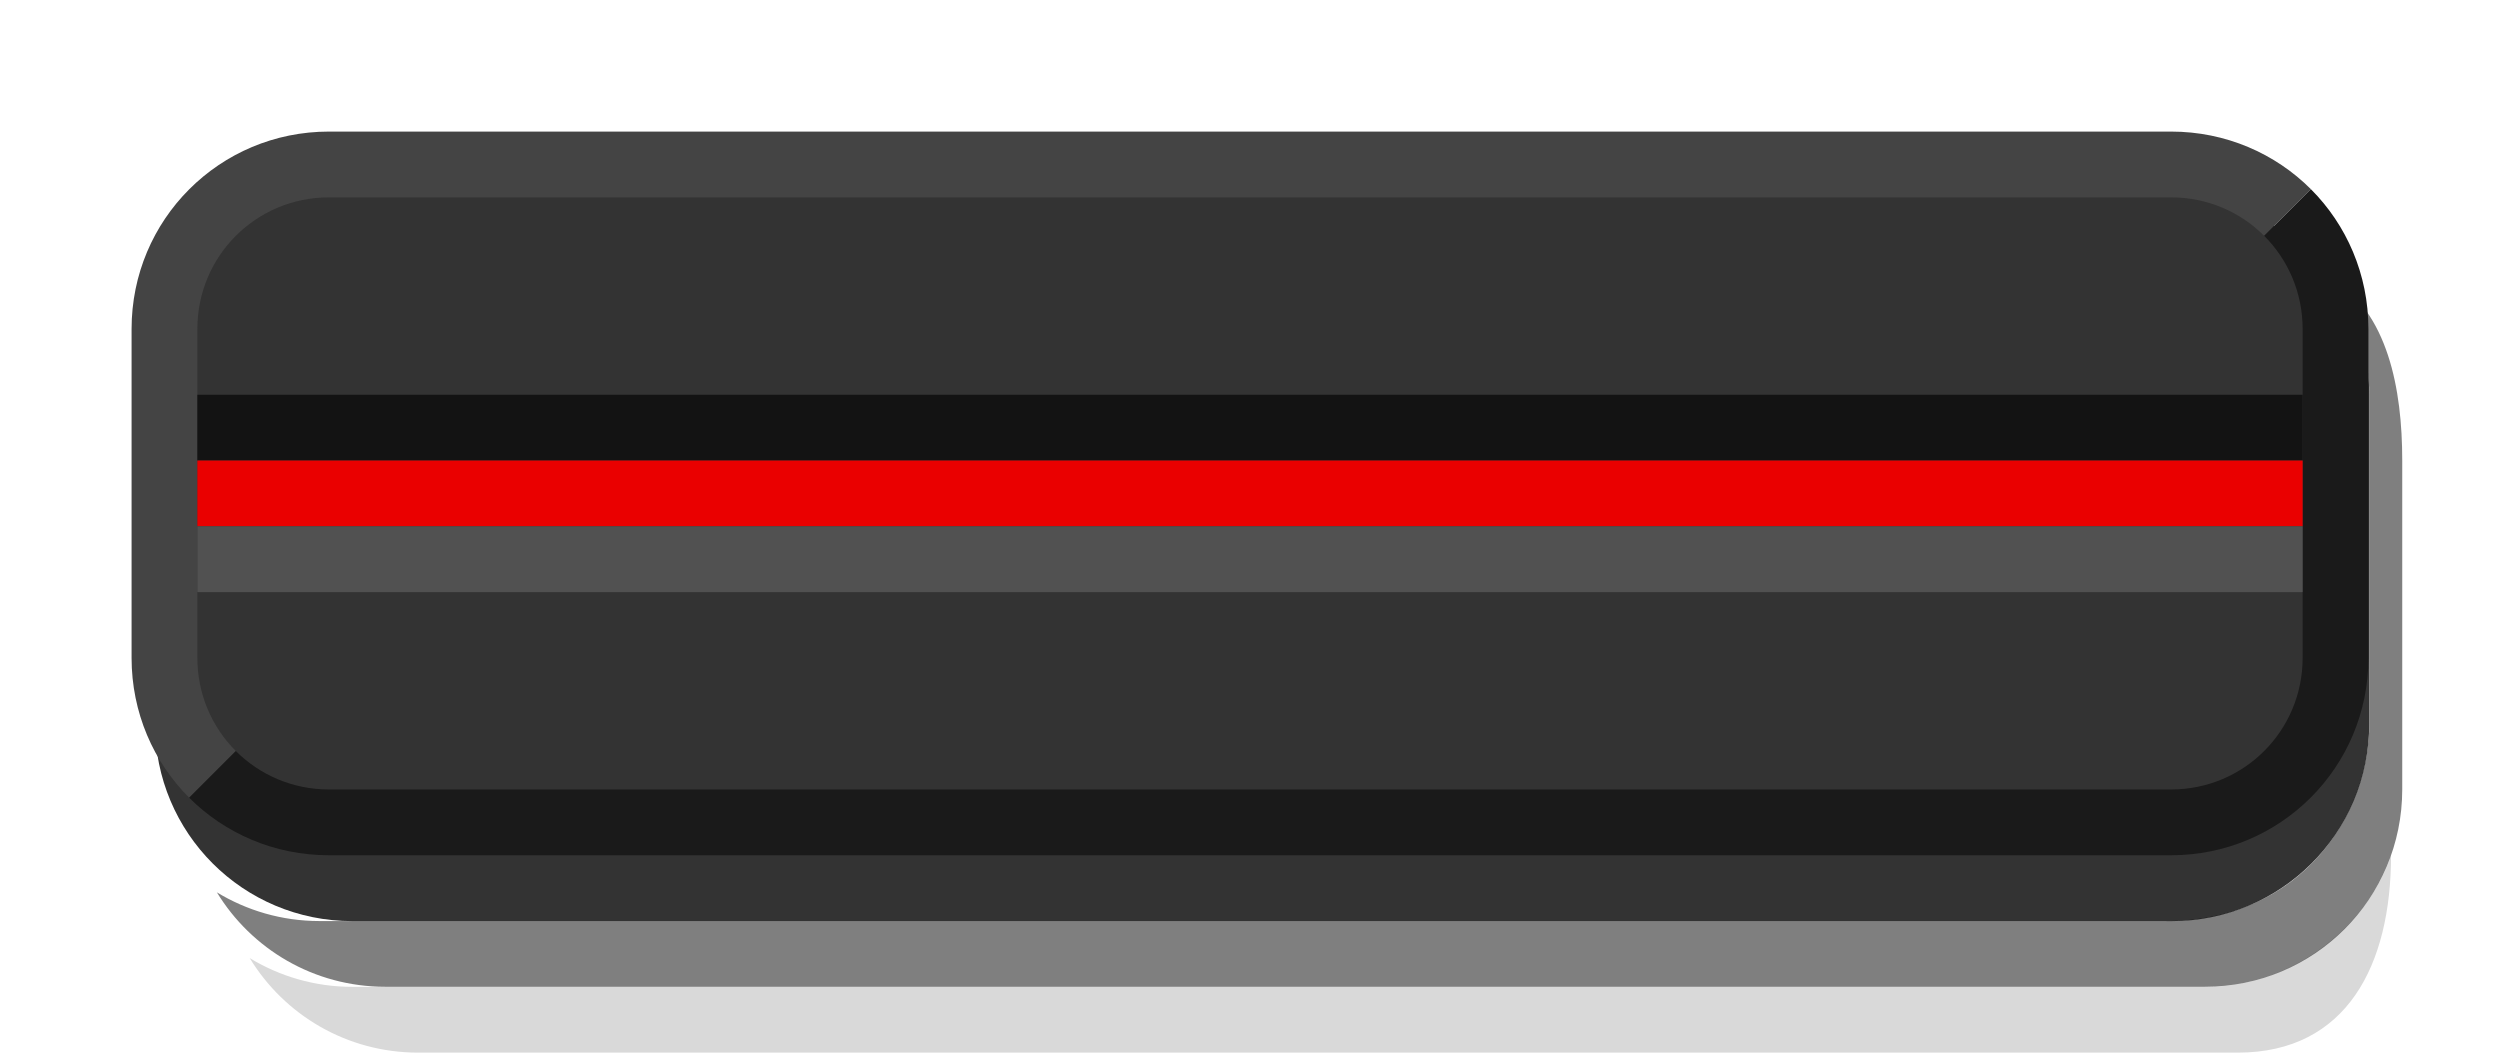
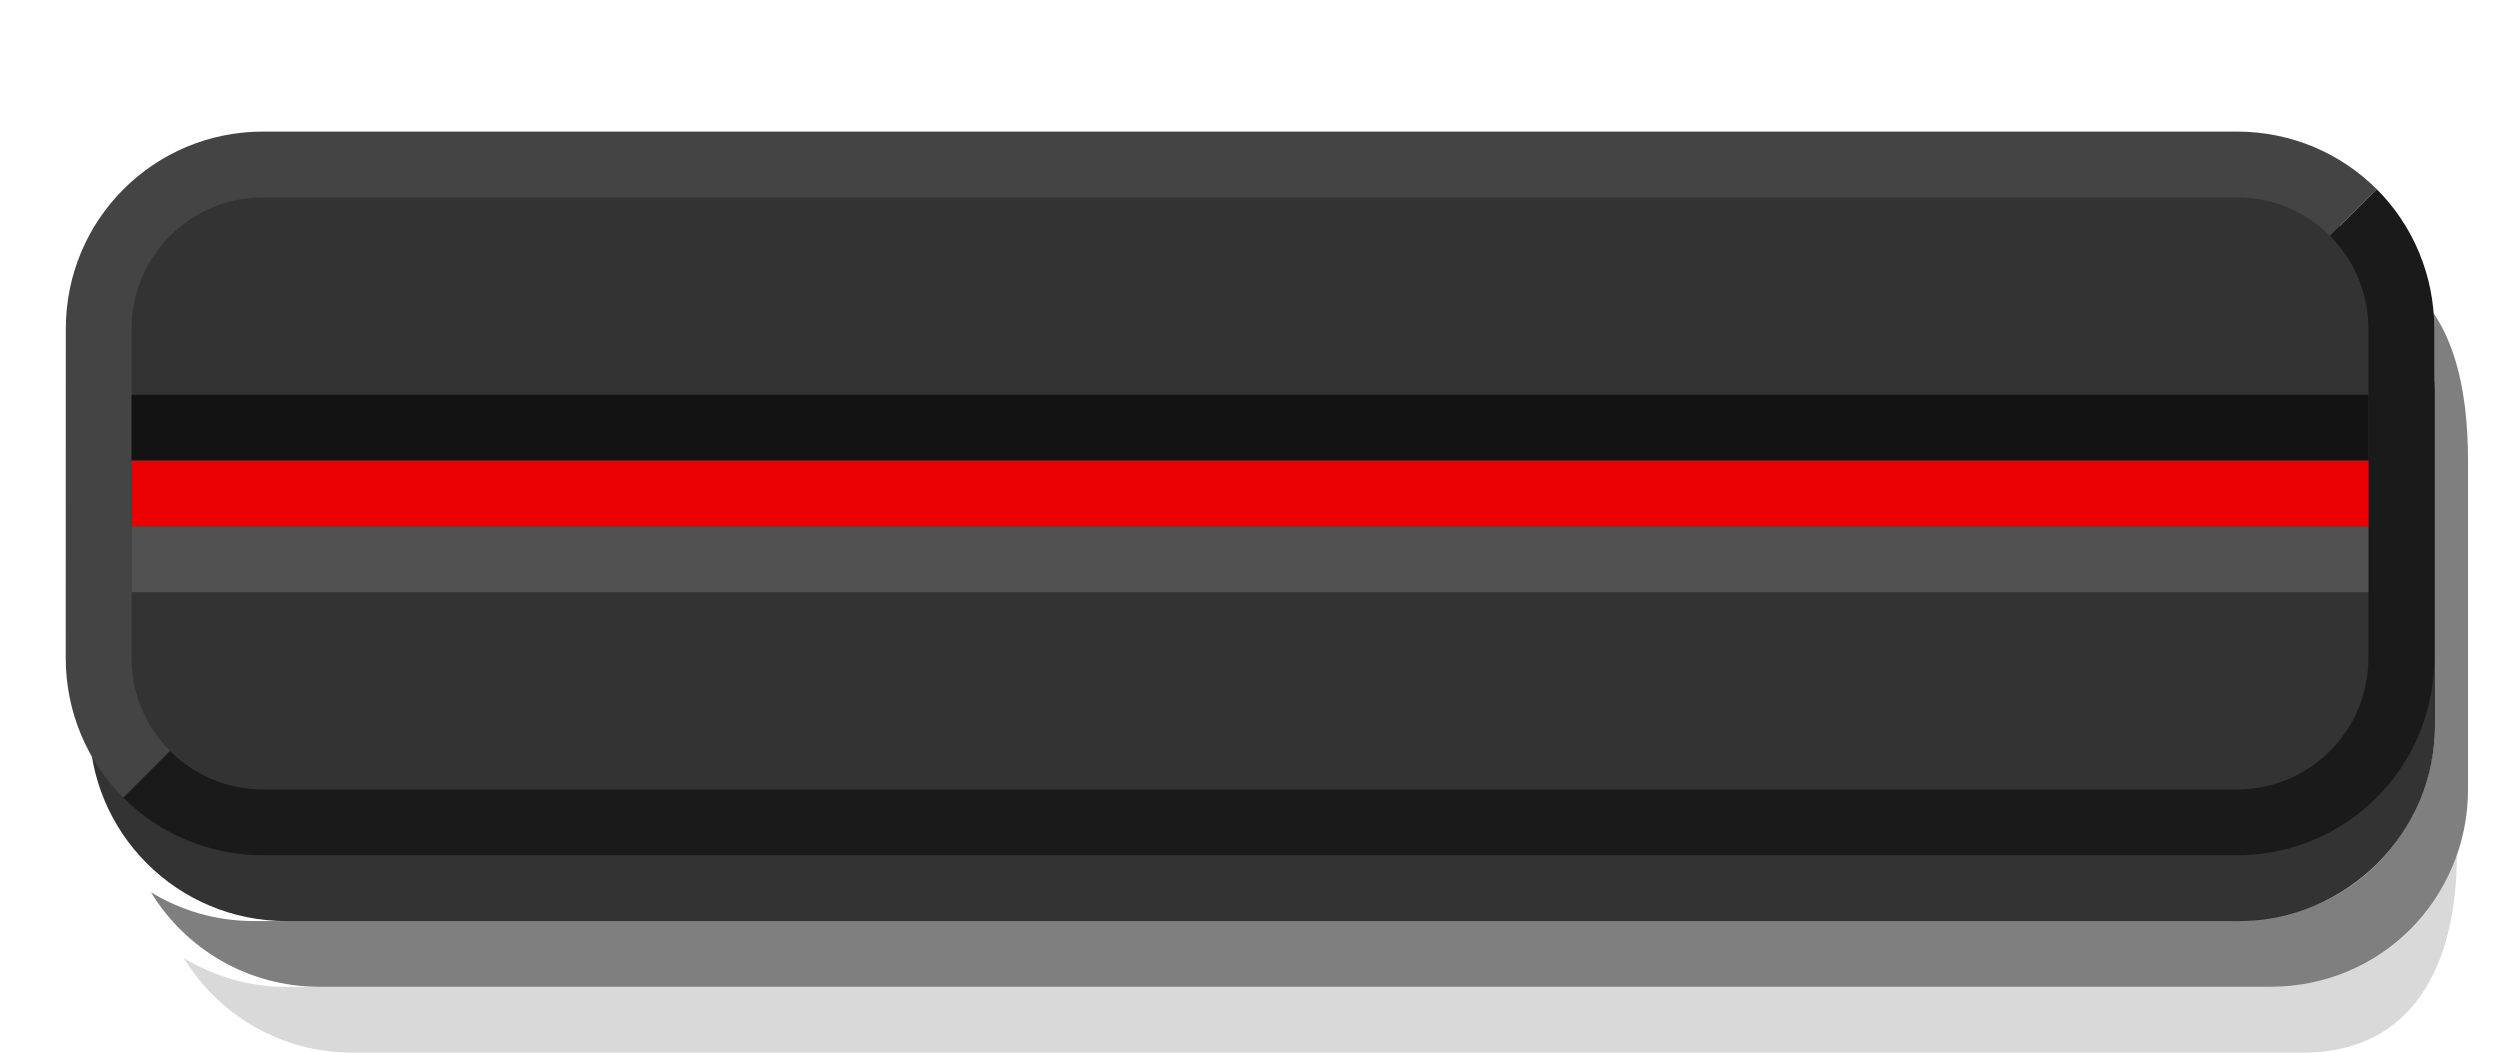
- <svg xmlns="http://www.w3.org/2000/svg" id="svg28485" width="38" height="16" version="1.1">
+ <svg xmlns="http://www.w3.org/2000/svg" version="1.1" height="16" width="38" id="svg28485">
  <defs id="defs14" />
-   <path style="color:#000000;opacity:0.15" d="m 3.794,14.562 c 0.455,0.277 0.989,0.438 1.562,0.438 H 33.513 c 1.415,3.5e-4 2.499,-1 2.831,-2 0,1.662 -0.669,3 -2.331,3 H 6.357 c -1.088,0 -2.037,-0.575 -2.562,-1.438 z" id="path2" />
-   <path style="color:#000000;opacity:0.5" d="m 3.294,13.562 c 0.455,0.277 0.989,0.438 1.562,0.438 H 32.911 c 2.102,0 3.102,-1.653 3.102,-3 v -5 c 0,-0.574 -0.198,-1.292 -0.58,-1.778 0.863,0.526 1.081,1.689 1.081,2.777 v 5 c 0,1.662 -1.338,3 -3,3 H 5.857 c -1.088,0 -2.037,-0.575 -2.562,-1.438 z" id="path4" />
-   <path style="color:#000000;opacity:0.8" d="m 2.356,6.001 v 5 c 0,1.662 1.338,3 3,3 H 33.012 c 1.662,0 3,-1.338 3,-3 v -5 c 0,-1.662 -1.338,-3 -3,-3 H 5.356 c -1.662,0 -3,1.338 -3,3 z" id="path6" />
-   <path id="path8" d="m 2,5 c 0,-1.662 1.338,-3 3,-3 l 28,0 c 0.831,0 1.583,0.333 2.125,0.875 L 34,4 l -30,7 -1.125,1.125 C 2.333,11.583 2,10.831 2,10 Z" style="color:#000000;fill:#444444" />
-   <path id="path10" d="M 2.875,12.125 4,11 34,4 35.125,2.875 C 35.667,3.417 36,4.169 36,5 v 5 c 0,1.662 -1.338,3 -3,3 H 5 C 4.169,13 3.417,12.667 2.875,12.125 Z" style="color:#000000;fill:#1a1a1a" />
-   <path id="path12" d="m 3,5 v 5 c 0,1.108 0.892,2 2,2 h 28 c 1.108,0 2,-0.892 2,-2 v -5 c 0,-1.108 -0.892,-2 -2,-2 H 5 c -1.108,0 -2,0.892 -2,2 z" style="color:#000000;fill:#333333" />
-   <path id="path14" d="M 3,6 V 7 H 35 V 6 Z" style="color:#000000;fill:#131313" />
-   <path style="color:#000000;fill:#ea0000" d="M 3,7 V 8 H 35 V 7 Z" id="path18" />
-   <path style="color:#000000;fill:#515151" d="M 3,8 V 9 H 35 V 8 Z" id="path20" />
+   <path id="path2" d="m 2.794,14.562 c 0.455,0.277 0.989,0.438 1.562,0.438 H 34.513 c 1.415,3.5e-4 2.499,-1 2.831,-2 0,1.662 -0.669,3 -2.331,3 H 5.356 c -1.088,0 -2.037,-0.575 -2.562,-1.438 z" style="color:#000000;opacity:0.15" />
+   <path id="path4" d="m 2.294,13.562 c 0.455,0.277 0.989,0.438 1.563,0.438 H 33.911 c 2.102,0 3.102,-1.653 3.102,-3 v -5 c 0,-0.574 -0.198,-1.292 -0.58,-1.778 0.863,0.526 1.081,1.689 1.081,2.777 v 5 c 0,1.662 -1.338,3 -3,3 H 4.856 c -1.088,0 -2.037,-0.575 -2.562,-1.438 z" style="color:#000000;opacity:0.5" />
+   <path id="path6" d="m 1.356,6.001 v 5 c 0,1.662 1.338,3 3,3 H 34.013 c 1.662,0 3,-1.338 3,-3 v -5 c 0,-1.662 -1.338,-3 -3,-3 H 4.356 c -1.662,0 -3,1.338 -3,3 z" style="color:#000000;opacity:0.8" />
+   <path style="color:#000000;fill:#444444" d="m 1,5 c 0,-1.662 1.338,-3 3,-3 H 34 c 0.831,0 1.583,0.333 2.125,0.875 l -1.125,1.125 -32.001,7 -1.125,1.125 c -0.542,-0.542 -0.875,-1.294 -0.875,-2.125 z" id="path8" />
+   <path style="color:#000000;fill:#1a1a1a" d="m 1.875,12.125 1.125,-1.125 32.001,-7 1.125,-1.125 c 0.542,0.542 0.875,1.294 0.875,2.125 v 5 c 0,1.662 -1.338,3 -3,3 H 4 c -0.831,0 -1.583,-0.333 -2.125,-0.875 z" id="path10" />
+   <path style="color:#000000;fill:#333333" d="m 2,5 v 5 c 0,1.108 0.892,2 2,2 H 34 c 1.108,0 2,-0.892 2,-2 v -5 c 0,-1.108 -0.892,-2 -2,-2 H 4 c -1.108,0 -2,0.892 -2,2 z" id="path12" />
+   <path style="color:#000000;fill:#131313" d="m 2,6 v 1 H 36 v -1 z" id="path14" />
+   <path id="path18" d="m 2,7 v 1 H 36 v -1 z" style="color:#000000;fill:#ea0000" />
+   <path id="path20" d="m 2,8 v 1 H 36 v -1 z" style="color:#000000;fill:#515151" />
</svg>
